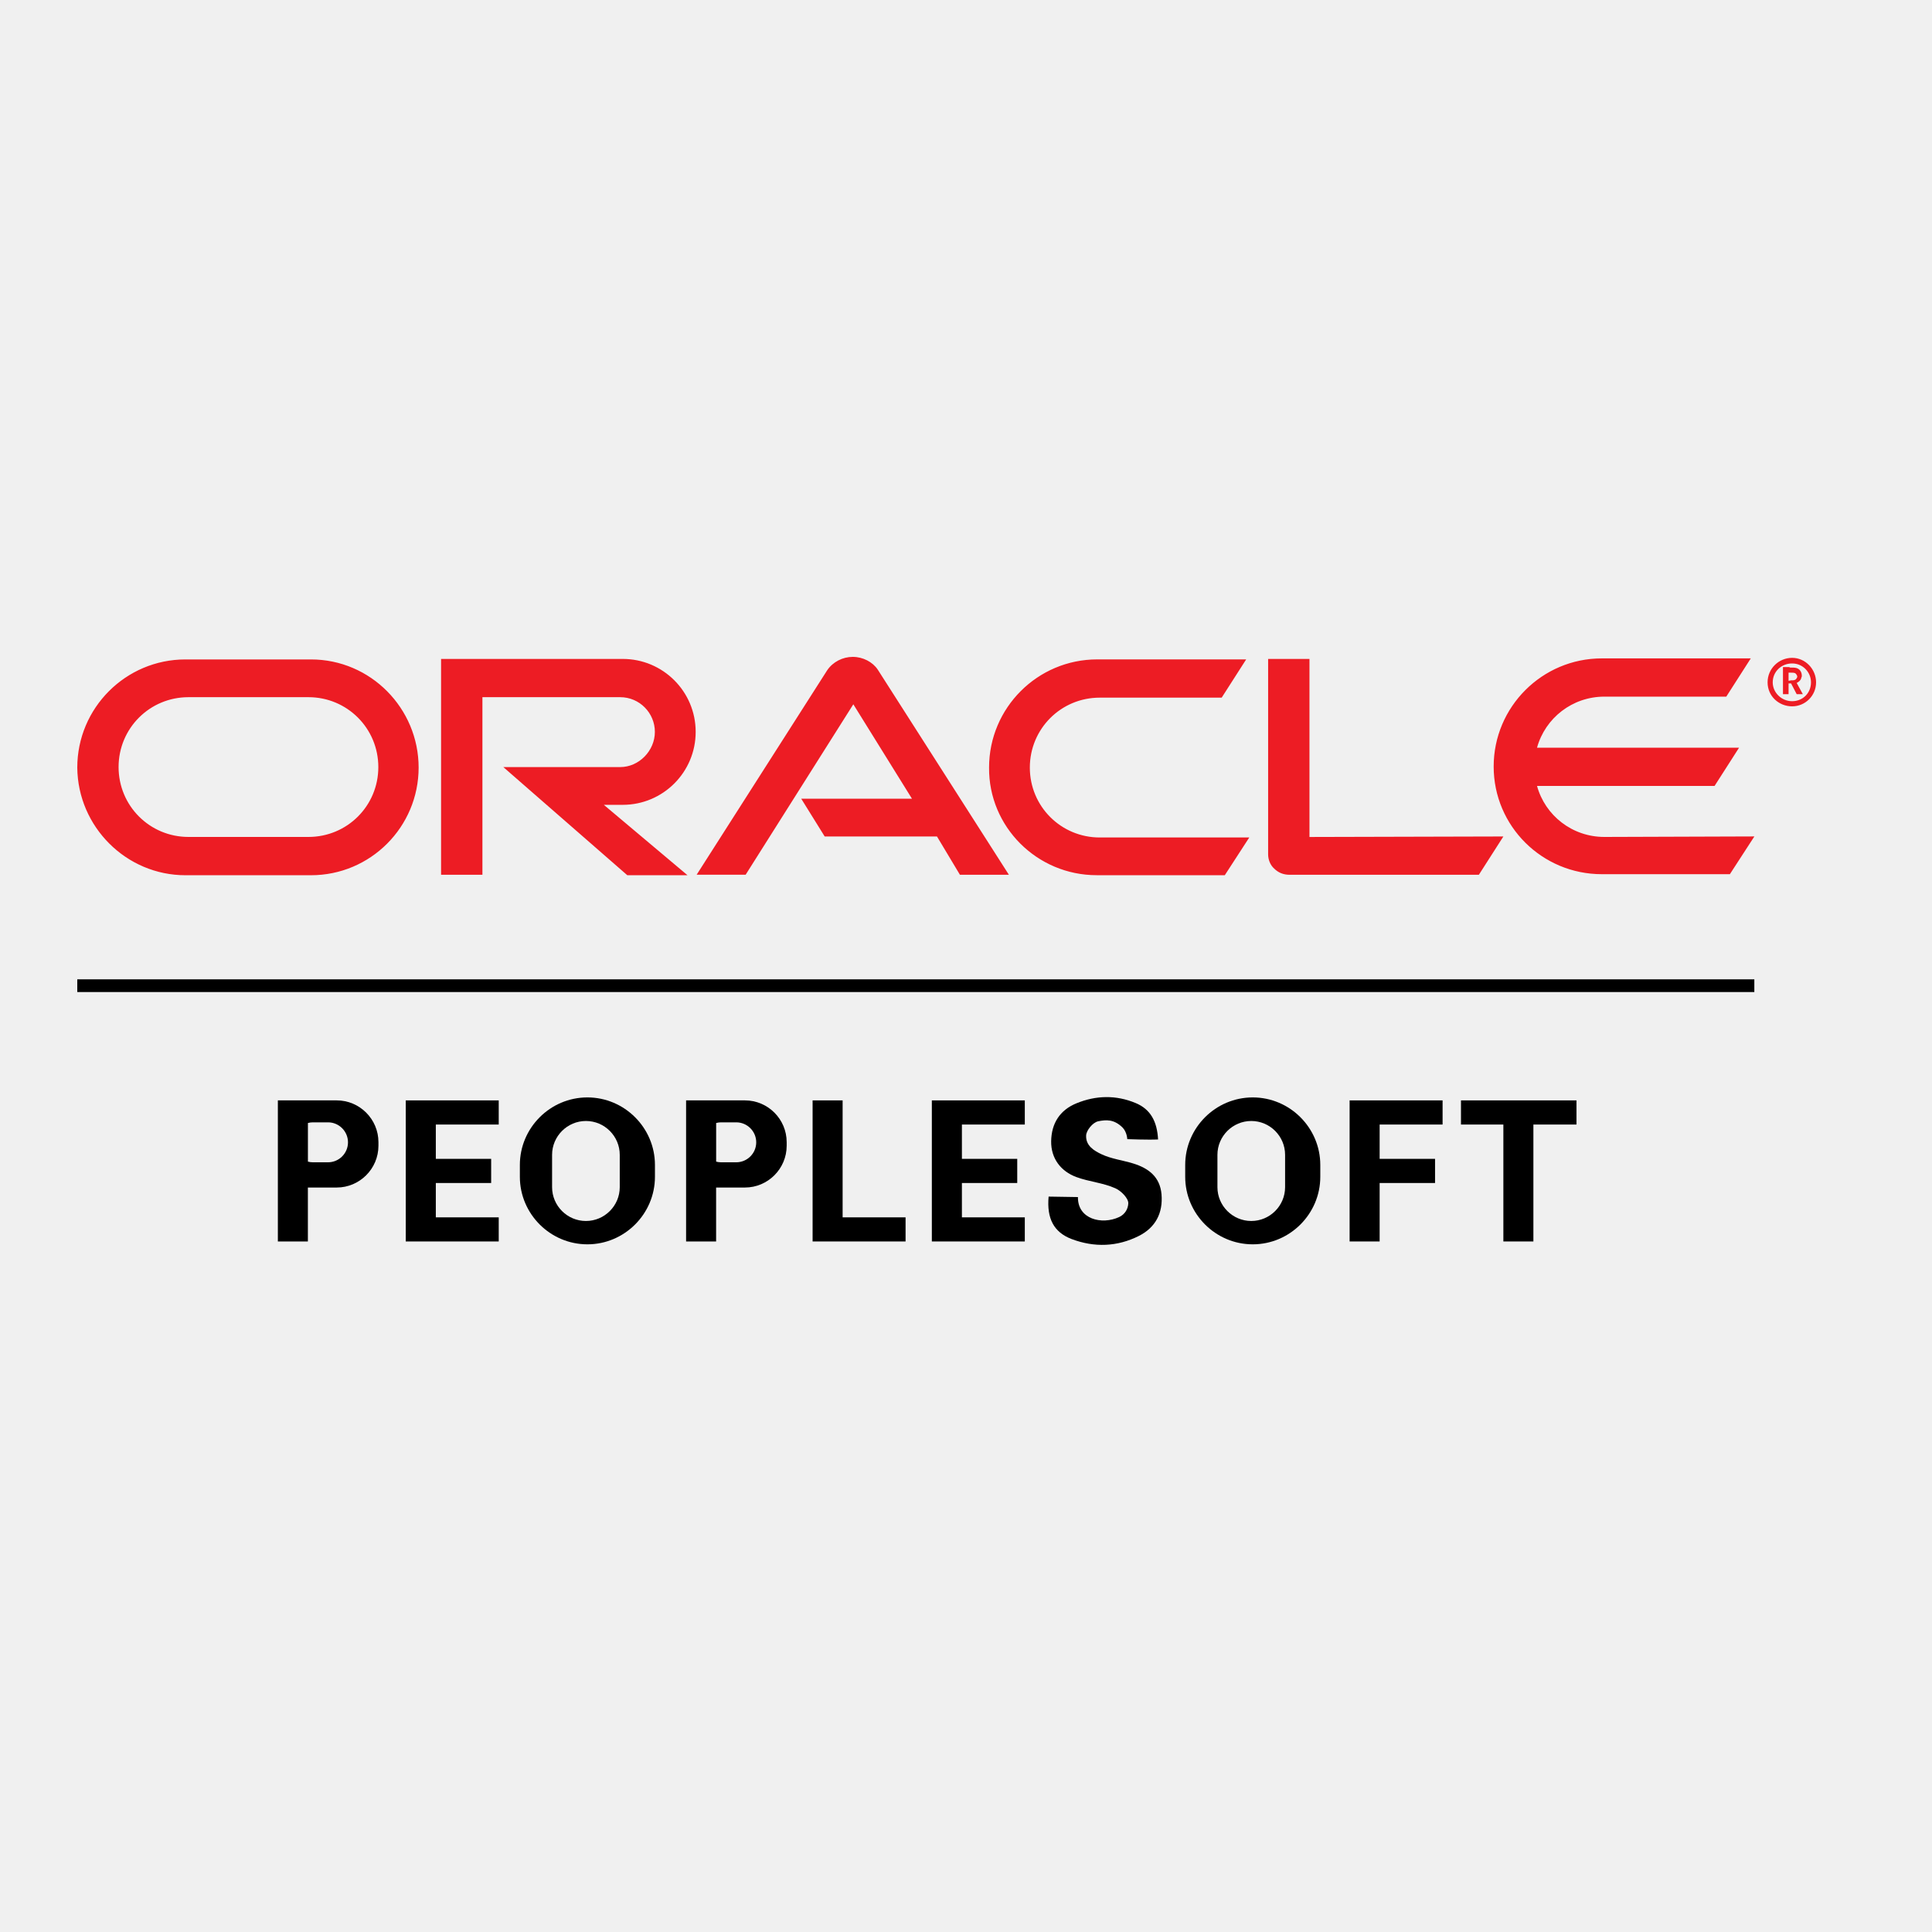
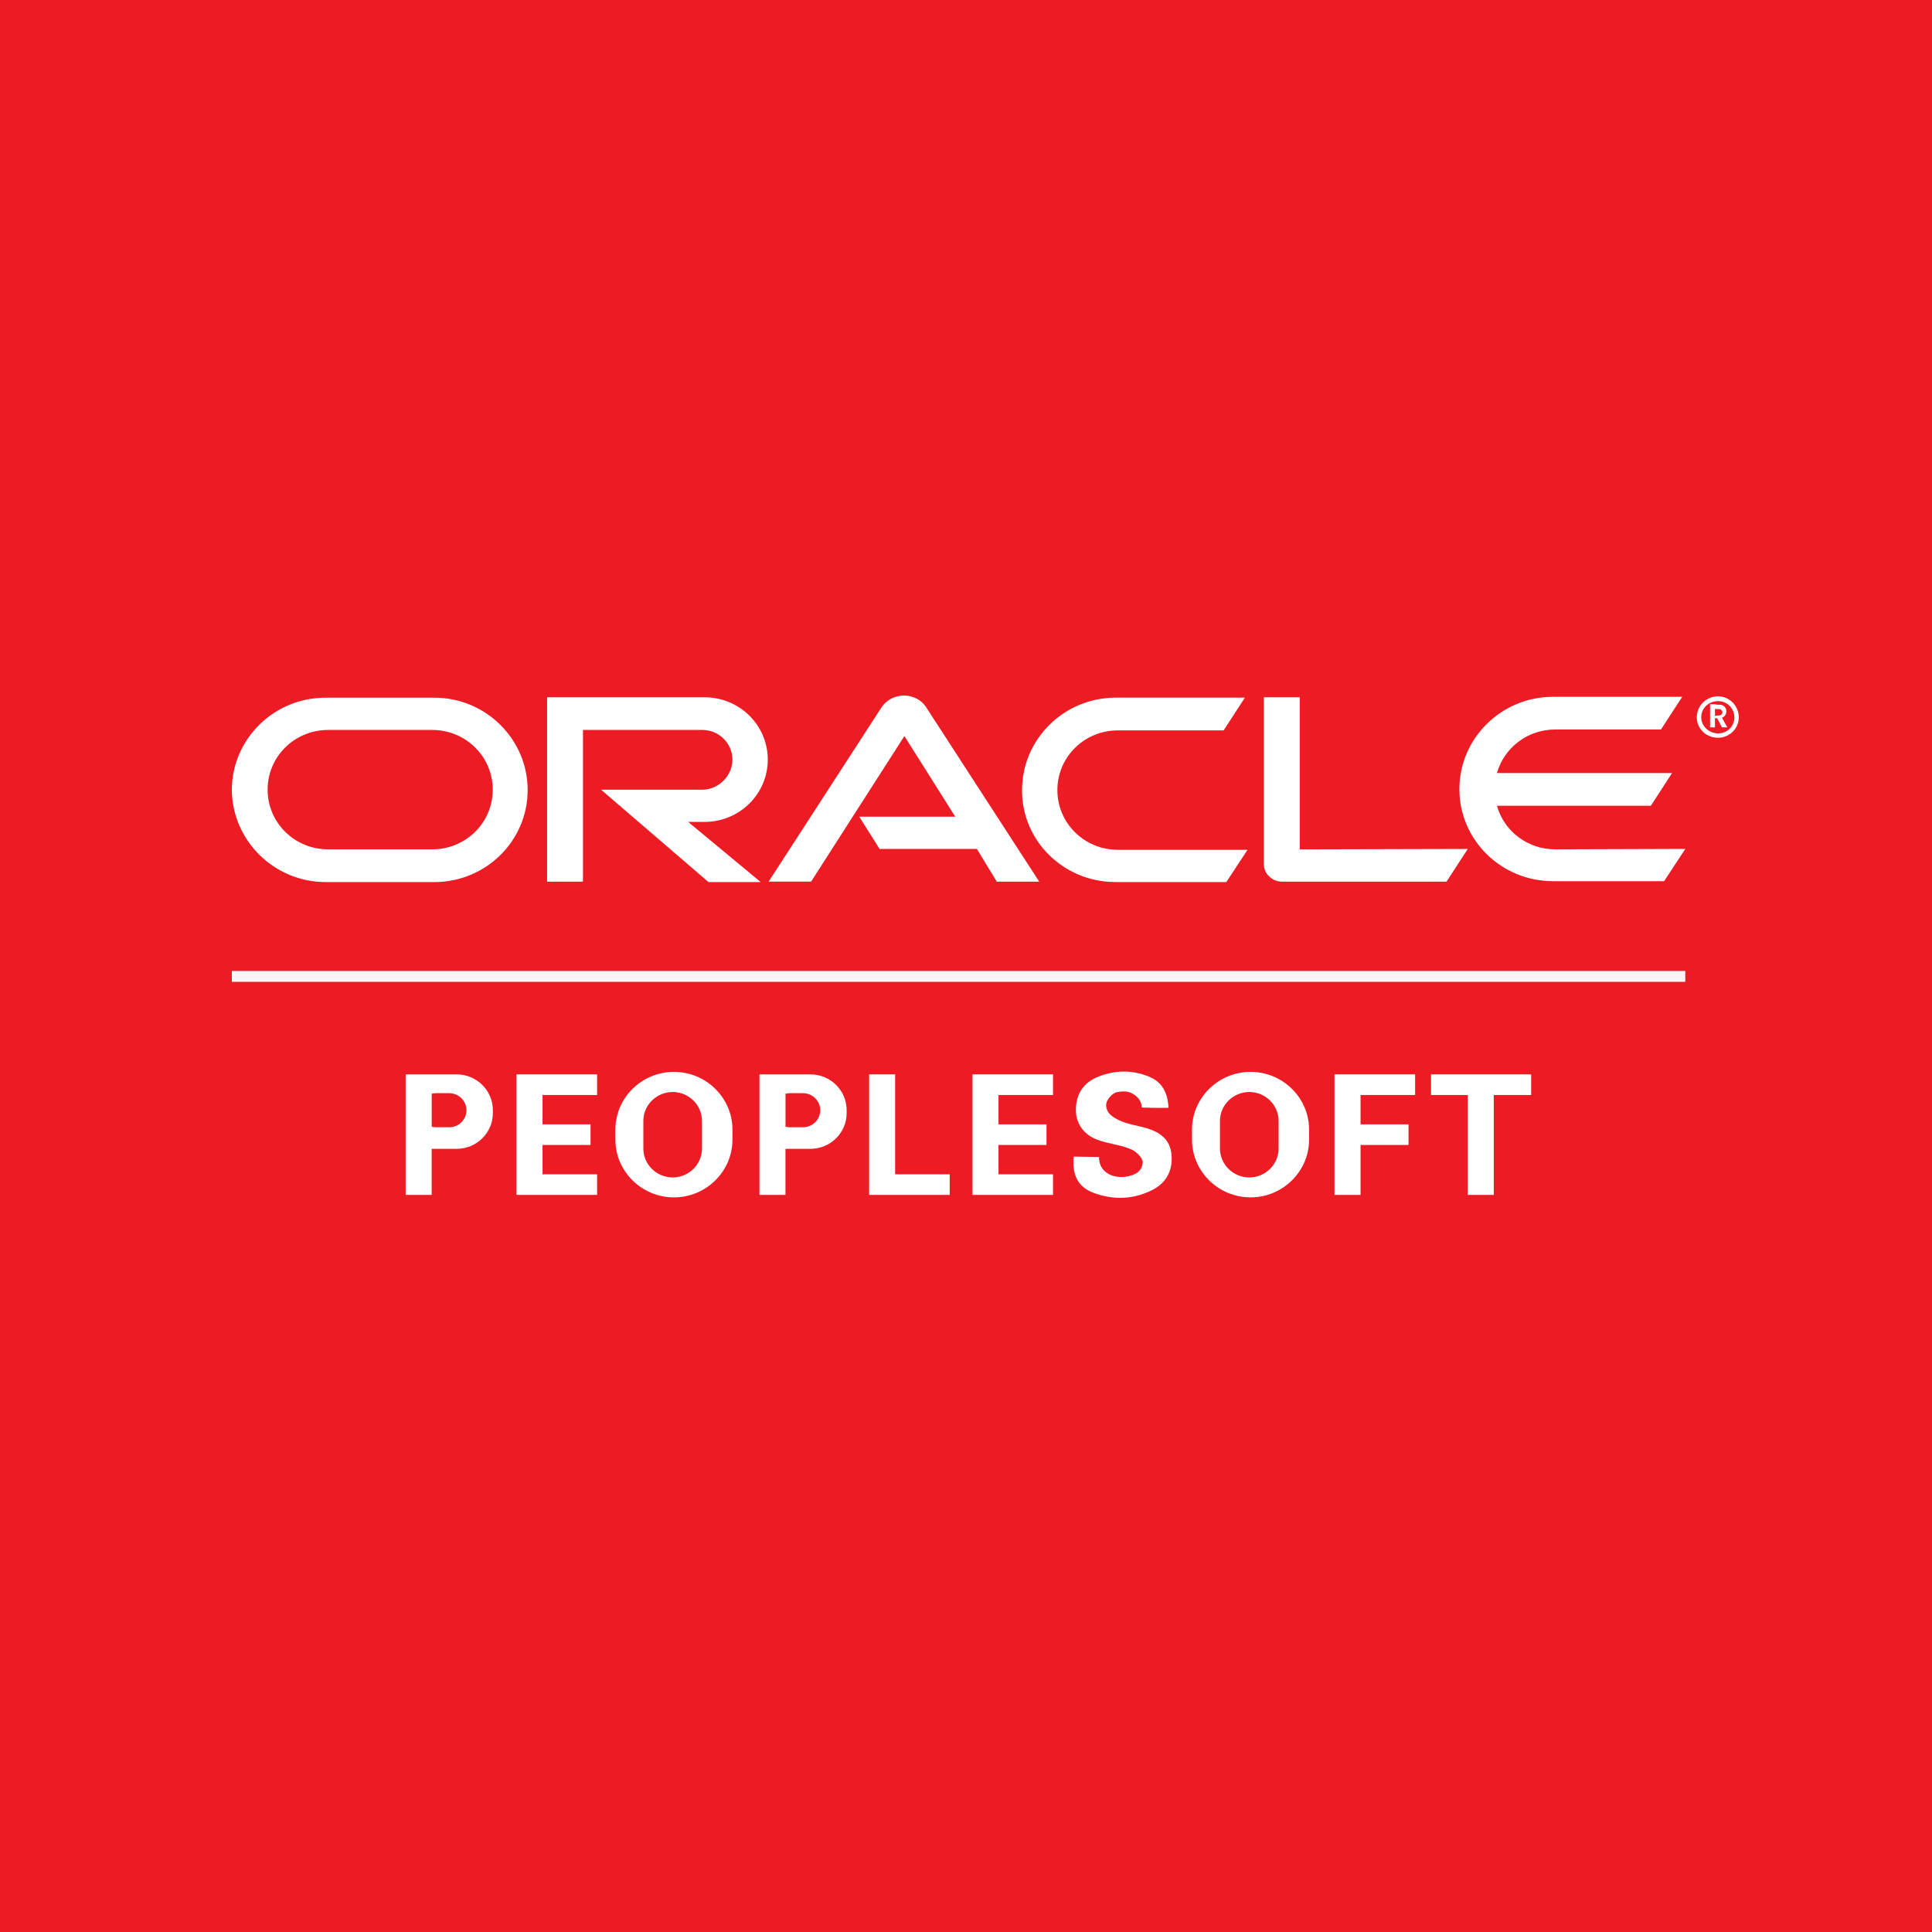
<svg xmlns="http://www.w3.org/2000/svg" width="50" height="50" viewBox="0 0 50 50" fill="none">
-   <path d="M20.736 20.671H23.602L22.084 18.227L19.297 22.638H18.029L21.41 17.343C21.555 17.131 21.806 17 22.07 17C22.334 17 22.585 17.132 22.717 17.331L26.11 22.639H24.843L24.249 21.648H21.343L20.736 20.671ZM33.889 21.661V17.053H32.819V22.111C32.819 22.243 32.872 22.388 32.977 22.48C33.083 22.585 33.215 22.639 33.373 22.639H38.273L38.907 21.648L33.889 21.661ZM16.116 20.829C17.159 20.829 18.004 19.985 18.004 18.941C18.004 17.897 17.159 17.053 16.116 17.053H11.415V22.639H12.485V18.043H16.05C16.552 18.043 16.948 18.453 16.948 18.941C16.948 19.429 16.538 19.852 16.05 19.852H13.026L16.235 22.651H17.793L15.627 20.829H16.116ZM4.799 22.651H8.047C9.592 22.651 10.834 21.397 10.834 19.865C10.834 18.333 9.593 17.066 8.047 17.066H4.799C3.255 17.066 2 18.32 2 19.866C2.014 21.398 3.268 22.651 4.799 22.651ZM7.982 21.66H4.878C3.875 21.66 3.069 20.855 3.069 19.851C3.069 18.847 3.875 18.043 4.878 18.043H7.982C8.985 18.043 9.791 18.848 9.791 19.852C9.791 20.856 8.986 21.66 7.982 21.66ZM28.382 22.651H31.697L32.331 21.674H28.462C27.458 21.674 26.652 20.869 26.652 19.865C26.652 18.861 27.457 18.055 28.462 18.055H31.617L32.251 17.065H28.396C26.851 17.065 25.597 18.319 25.597 19.864C25.583 21.396 26.838 22.65 28.383 22.65L28.382 22.651ZM41.521 21.66C40.689 21.66 39.989 21.106 39.778 20.34H44.373L45.007 19.35H39.778C39.99 18.584 40.69 18.029 41.521 18.029H44.676L45.31 17.039H41.455C39.911 17.039 38.656 18.293 38.656 19.838C38.656 21.382 39.911 22.624 41.455 22.624H44.769L45.403 21.647L41.521 21.66ZM45.878 17.659C45.878 17.382 46.102 17.17 46.38 17.17C46.657 17.17 46.868 17.395 46.868 17.659C46.868 17.937 46.656 18.147 46.38 18.147C46.103 18.147 45.878 17.923 45.878 17.659ZM46.38 18.28C46.723 18.28 47 18.002 47 17.659C47 17.316 46.723 17.025 46.38 17.025C46.036 17.025 45.745 17.303 45.745 17.659C45.745 18.016 46.036 18.28 46.38 18.28ZM46.314 17.276C46.407 17.276 46.446 17.276 46.498 17.29C46.617 17.33 46.631 17.448 46.631 17.488C46.631 17.502 46.631 17.514 46.617 17.541C46.617 17.567 46.591 17.62 46.525 17.66C46.511 17.66 46.511 17.674 46.498 17.674L46.657 17.965H46.498L46.353 17.687H46.288V17.965H46.143V17.264H46.315M46.368 17.607C46.407 17.607 46.461 17.607 46.487 17.567C46.5 17.554 46.513 17.528 46.513 17.514C46.513 17.475 46.487 17.448 46.46 17.422C46.42 17.408 46.394 17.408 46.327 17.408H46.288V17.619L46.367 17.605L46.368 17.607Z" fill="#ED1C24" />
-   <path d="M45.402 25.345H2V25.674H45.402V25.345Z" fill="black" />
-   <path d="M21.807 31.505V28.478H21.03V32.129H23.436V31.505H21.807Z" fill="black" />
-   <path d="M26.522 29.103V28.478H24.116V32.129H26.522V31.505H24.894V30.616H26.326V29.991H24.894V29.103H26.522Z" fill="black" />
-   <path d="M12.907 29.103V28.478H10.501V32.129H12.907V31.505H11.279V30.616H12.711V29.991H11.279V29.103H12.907Z" fill="black" />
-   <path d="M40.799 28.478H37.81V29.103H38.907V32.129H39.684V29.103H40.799V28.478Z" fill="black" />
-   <path d="M37.334 29.103V28.478H34.928V32.129H35.705V30.616H37.139V29.991H35.705V29.103H37.334Z" fill="black" />
-   <path d="M32.421 28.401C31.459 28.401 30.673 29.188 30.673 30.149V30.455C30.673 31.416 31.459 32.203 32.421 32.203C33.382 32.203 34.169 31.416 34.169 30.455V30.149C34.169 29.188 33.382 28.401 32.421 28.401ZM33.258 30.724C33.258 31.205 32.865 31.599 32.383 31.599C31.901 31.599 31.507 31.206 31.507 30.724V29.886C31.507 29.405 31.901 29.011 32.383 29.011C32.865 29.011 33.258 29.405 33.258 29.886V30.724Z" fill="black" />
-   <path d="M15.202 28.401C14.24 28.401 13.454 29.188 13.454 30.149V30.455C13.454 31.416 14.24 32.203 15.202 32.203C16.163 32.203 16.95 31.416 16.95 30.455V30.149C16.95 29.188 16.163 28.401 15.202 28.401ZM16.039 30.724C16.039 31.205 15.646 31.599 15.164 31.599C14.682 31.599 14.288 31.206 14.288 30.724V29.886C14.288 29.405 14.682 29.011 15.164 29.011C15.646 29.011 16.039 29.405 16.039 29.886V30.724Z" fill="black" />
-   <path d="M19.279 28.478H17.756V32.129H18.533V30.733H19.279C19.873 30.733 20.359 30.247 20.359 29.652V29.559C20.359 28.964 19.874 28.478 19.279 28.478ZM19.571 29.563C19.571 29.848 19.339 30.08 19.054 30.08H18.662C18.617 30.08 18.574 30.074 18.534 30.063V29.063C18.575 29.052 18.617 29.046 18.662 29.046H19.054C19.339 29.046 19.571 29.279 19.571 29.563Z" fill="black" />
-   <path d="M8.715 28.478H7.191V32.129H7.968V30.733H8.714C9.308 30.733 9.794 30.247 9.794 29.652V29.559C9.794 28.964 9.309 28.478 8.715 28.478ZM9.006 29.563C9.006 29.848 8.774 30.08 8.49 30.08H8.097C8.053 30.08 8.01 30.074 7.969 30.063V29.063C8.01 29.052 8.053 29.046 8.097 29.046H8.49C8.774 29.046 9.006 29.279 9.006 29.563Z" fill="black" />
-   <path d="M29.97 29.489C29.719 29.502 29.174 29.481 29.174 29.481C29.174 29.481 29.166 29.293 29.049 29.178C28.827 28.96 28.622 28.979 28.424 29.018C28.276 29.048 28.114 29.259 28.109 29.384C28.095 29.659 28.328 29.786 28.505 29.871C28.758 29.991 29.05 30.026 29.322 30.109C29.721 30.231 30.021 30.454 30.06 30.909C30.101 31.393 29.904 31.768 29.477 31.984C28.916 32.268 28.321 32.289 27.733 32.066C27.271 31.89 27.087 31.533 27.138 30.968C27.37 30.968 27.66 30.98 27.897 30.98C27.887 31.551 28.513 31.706 28.962 31.498C29.112 31.429 29.194 31.289 29.2 31.143C29.206 31.014 29.016 30.819 28.868 30.754C28.543 30.608 28.192 30.586 27.856 30.462C27.456 30.314 27.198 29.982 27.204 29.536C27.211 29.075 27.427 28.729 27.86 28.553C28.365 28.346 28.881 28.335 29.389 28.546C29.777 28.707 29.946 29.024 29.971 29.49L29.97 29.489Z" fill="black" />
+   <rect width="50" height="50" fill="#ED1C24" />
+   <path d="M22.238 21.136H24.722L23.406 19.049L20.991 22.816H19.892L22.822 18.293C22.948 18.112 23.166 18 23.394 18C23.623 18 23.841 18.113 23.955 18.282L26.895 22.817H25.797L25.282 21.971H22.764L22.238 21.136ZM33.637 21.982V18.045H32.709V22.366C32.709 22.479 32.755 22.603 32.847 22.681C32.938 22.772 33.053 22.817 33.19 22.817H37.436L37.986 21.971L33.637 21.982ZM18.234 21.271C19.137 21.271 19.87 20.55 19.87 19.658C19.87 18.766 19.137 18.045 18.234 18.045H14.159V22.817H15.087V18.891H18.177C18.611 18.891 18.955 19.241 18.955 19.658C18.955 20.075 18.6 20.437 18.177 20.437H15.556L18.337 22.828H19.687L17.81 21.271H18.234ZM8.426 22.828H11.241C12.58 22.828 13.656 21.756 13.656 20.447C13.656 19.139 12.58 18.056 11.241 18.056H8.426C7.087 18.056 6 19.128 6 20.448C6.012 21.757 7.099 22.828 8.426 22.828ZM11.184 21.981H8.494C7.625 21.981 6.926 21.294 6.926 20.436C6.926 19.578 7.625 18.891 8.494 18.891H11.184C12.054 18.891 12.752 19.579 12.752 20.437C12.752 21.294 12.054 21.981 11.184 21.981ZM28.865 22.828H31.737L32.286 21.993H28.933C28.064 21.993 27.365 21.305 27.365 20.447C27.365 19.59 28.063 18.902 28.933 18.902H31.668L32.218 18.055H28.876C27.538 18.055 26.451 19.127 26.451 20.447C26.439 21.755 27.526 22.827 28.866 22.827L28.865 22.828ZM40.251 21.981C39.53 21.981 38.924 21.508 38.741 20.854H42.723L43.273 20.007H38.741C38.925 19.353 39.531 18.879 40.251 18.879H42.986L43.536 18.033H40.194C38.856 18.033 37.769 19.105 37.769 20.424C37.769 21.744 38.856 22.805 40.194 22.805H43.067L43.616 21.97L40.251 21.981ZM44.028 18.563C44.028 18.326 44.222 18.145 44.462 18.145C44.703 18.145 44.885 18.337 44.885 18.563C44.885 18.8 44.702 18.98 44.462 18.98C44.223 18.98 44.028 18.789 44.028 18.563ZM44.462 19.093C44.76 19.093 45 18.856 45 18.563C45 18.27 44.76 18.021 44.462 18.021C44.165 18.021 43.913 18.259 43.913 18.563C43.913 18.868 44.165 19.093 44.462 19.093ZM44.405 18.236C44.486 18.236 44.52 18.236 44.565 18.248C44.668 18.282 44.68 18.383 44.68 18.417C44.68 18.428 44.68 18.439 44.668 18.462C44.668 18.485 44.646 18.53 44.588 18.564C44.576 18.564 44.576 18.576 44.565 18.576L44.703 18.824H44.565L44.44 18.587H44.383V18.824H44.257V18.225H44.406M44.452 18.518C44.486 18.518 44.532 18.518 44.555 18.485C44.567 18.473 44.578 18.451 44.578 18.439C44.578 18.405 44.555 18.383 44.532 18.36C44.497 18.349 44.475 18.349 44.417 18.349H44.383V18.529L44.451 18.517L44.452 18.518Z" fill="white" />
+   <path d="M43.615 25.129H6V25.41H43.615V25.129Z" fill="#F7F7F7" />
+   <path d="M23.166 30.391V27.805H22.493V30.924H24.578V30.391H23.166Z" fill="white" />
+   <path d="M27.252 28.339V27.805H25.168V30.924H27.252V30.391H25.841V29.632H27.083V29.098H25.841V28.339H27.252Z" fill="white" />
+   <path d="M15.453 28.339V27.805H13.367V30.924H15.453V30.391H14.041V29.632H15.283V29.098H14.041V28.339H15.453Z" fill="white" />
+   <path d="M39.626 27.805H37.035V28.339H37.986V30.924H38.659V28.339H39.626V27.805Z" fill="white" />
+   <path d="M36.623 28.339V27.805H34.537V30.924H35.211V29.632H36.453V29.098H35.211V28.339H36.623Z" fill="white" />
+   <path d="M32.364 27.74C31.531 27.74 30.849 28.412 30.849 29.233V29.494C30.849 30.316 31.531 30.988 32.364 30.988C33.198 30.988 33.879 30.316 33.879 29.494V29.233C33.879 28.412 33.198 27.74 32.364 27.74ZM33.09 29.724C33.09 30.135 32.749 30.472 32.332 30.472C31.914 30.472 31.573 30.136 31.573 29.724V29.009C31.573 28.598 31.914 28.261 32.332 28.261C32.749 28.261 33.09 28.597 33.09 29.009V29.724Z" fill="white" />
+   <path d="M17.441 27.74C16.608 27.74 15.926 28.412 15.926 29.233V29.494C15.926 30.316 16.608 30.988 17.441 30.988C18.275 30.988 18.956 30.316 18.956 29.494V29.233C18.956 28.412 18.275 27.74 17.441 27.74ZM18.167 29.724C18.167 30.135 17.826 30.472 17.409 30.472C16.991 30.472 16.65 30.136 16.65 29.724V29.009C16.65 28.598 16.991 28.261 17.409 28.261C17.826 28.261 18.167 28.597 18.167 29.009V29.724Z" fill="white" />
+   <path d="M20.975 27.805H19.655V30.924H20.328V29.732H20.975C21.49 29.732 21.911 29.317 21.911 28.809V28.729C21.911 28.221 21.491 27.805 20.975 27.805ZM21.228 28.733C21.228 28.976 21.027 29.174 20.78 29.174H20.44C20.402 29.174 20.364 29.169 20.329 29.16V28.306C20.365 28.296 20.402 28.291 20.44 28.291H20.78C21.027 28.291 21.228 28.489 21.228 28.733Z" fill="white" />
+   <path d="M11.819 27.805H10.499V30.924H11.172V29.732H11.819C12.334 29.732 12.755 29.317 12.755 28.809V28.729C12.755 28.221 12.335 27.805 11.819 27.805ZM12.072 28.733C12.072 28.976 11.871 29.174 11.624 29.174H11.284C11.246 29.174 11.208 29.169 11.173 29.16V28.306C11.209 28.296 11.246 28.291 11.284 28.291H11.624C11.871 28.291 12.072 28.489 12.072 28.733Z" fill="white" />
+   <path d="M30.241 28.669C30.023 28.68 29.551 28.663 29.551 28.663C29.551 28.663 29.544 28.502 29.442 28.403C29.25 28.217 29.072 28.233 28.901 28.267C28.773 28.293 28.632 28.473 28.628 28.579C28.616 28.815 28.817 28.923 28.971 28.996C29.19 29.098 29.443 29.128 29.679 29.199C30.025 29.303 30.285 29.494 30.319 29.883C30.354 30.296 30.184 30.616 29.813 30.801C29.327 31.044 28.812 31.061 28.302 30.871C27.902 30.721 27.742 30.415 27.786 29.933C27.988 29.933 28.239 29.943 28.444 29.943C28.436 30.43 28.978 30.563 29.367 30.386C29.497 30.327 29.568 30.207 29.573 30.082C29.578 29.972 29.414 29.806 29.285 29.75C29.004 29.625 28.699 29.607 28.408 29.5C28.062 29.374 27.838 29.09 27.844 28.709C27.849 28.316 28.037 28.02 28.412 27.869C28.85 27.692 29.297 27.683 29.737 27.864C30.074 28.002 30.22 28.272 30.241 28.67L30.241 28.669Z" fill="white" />
</svg>
